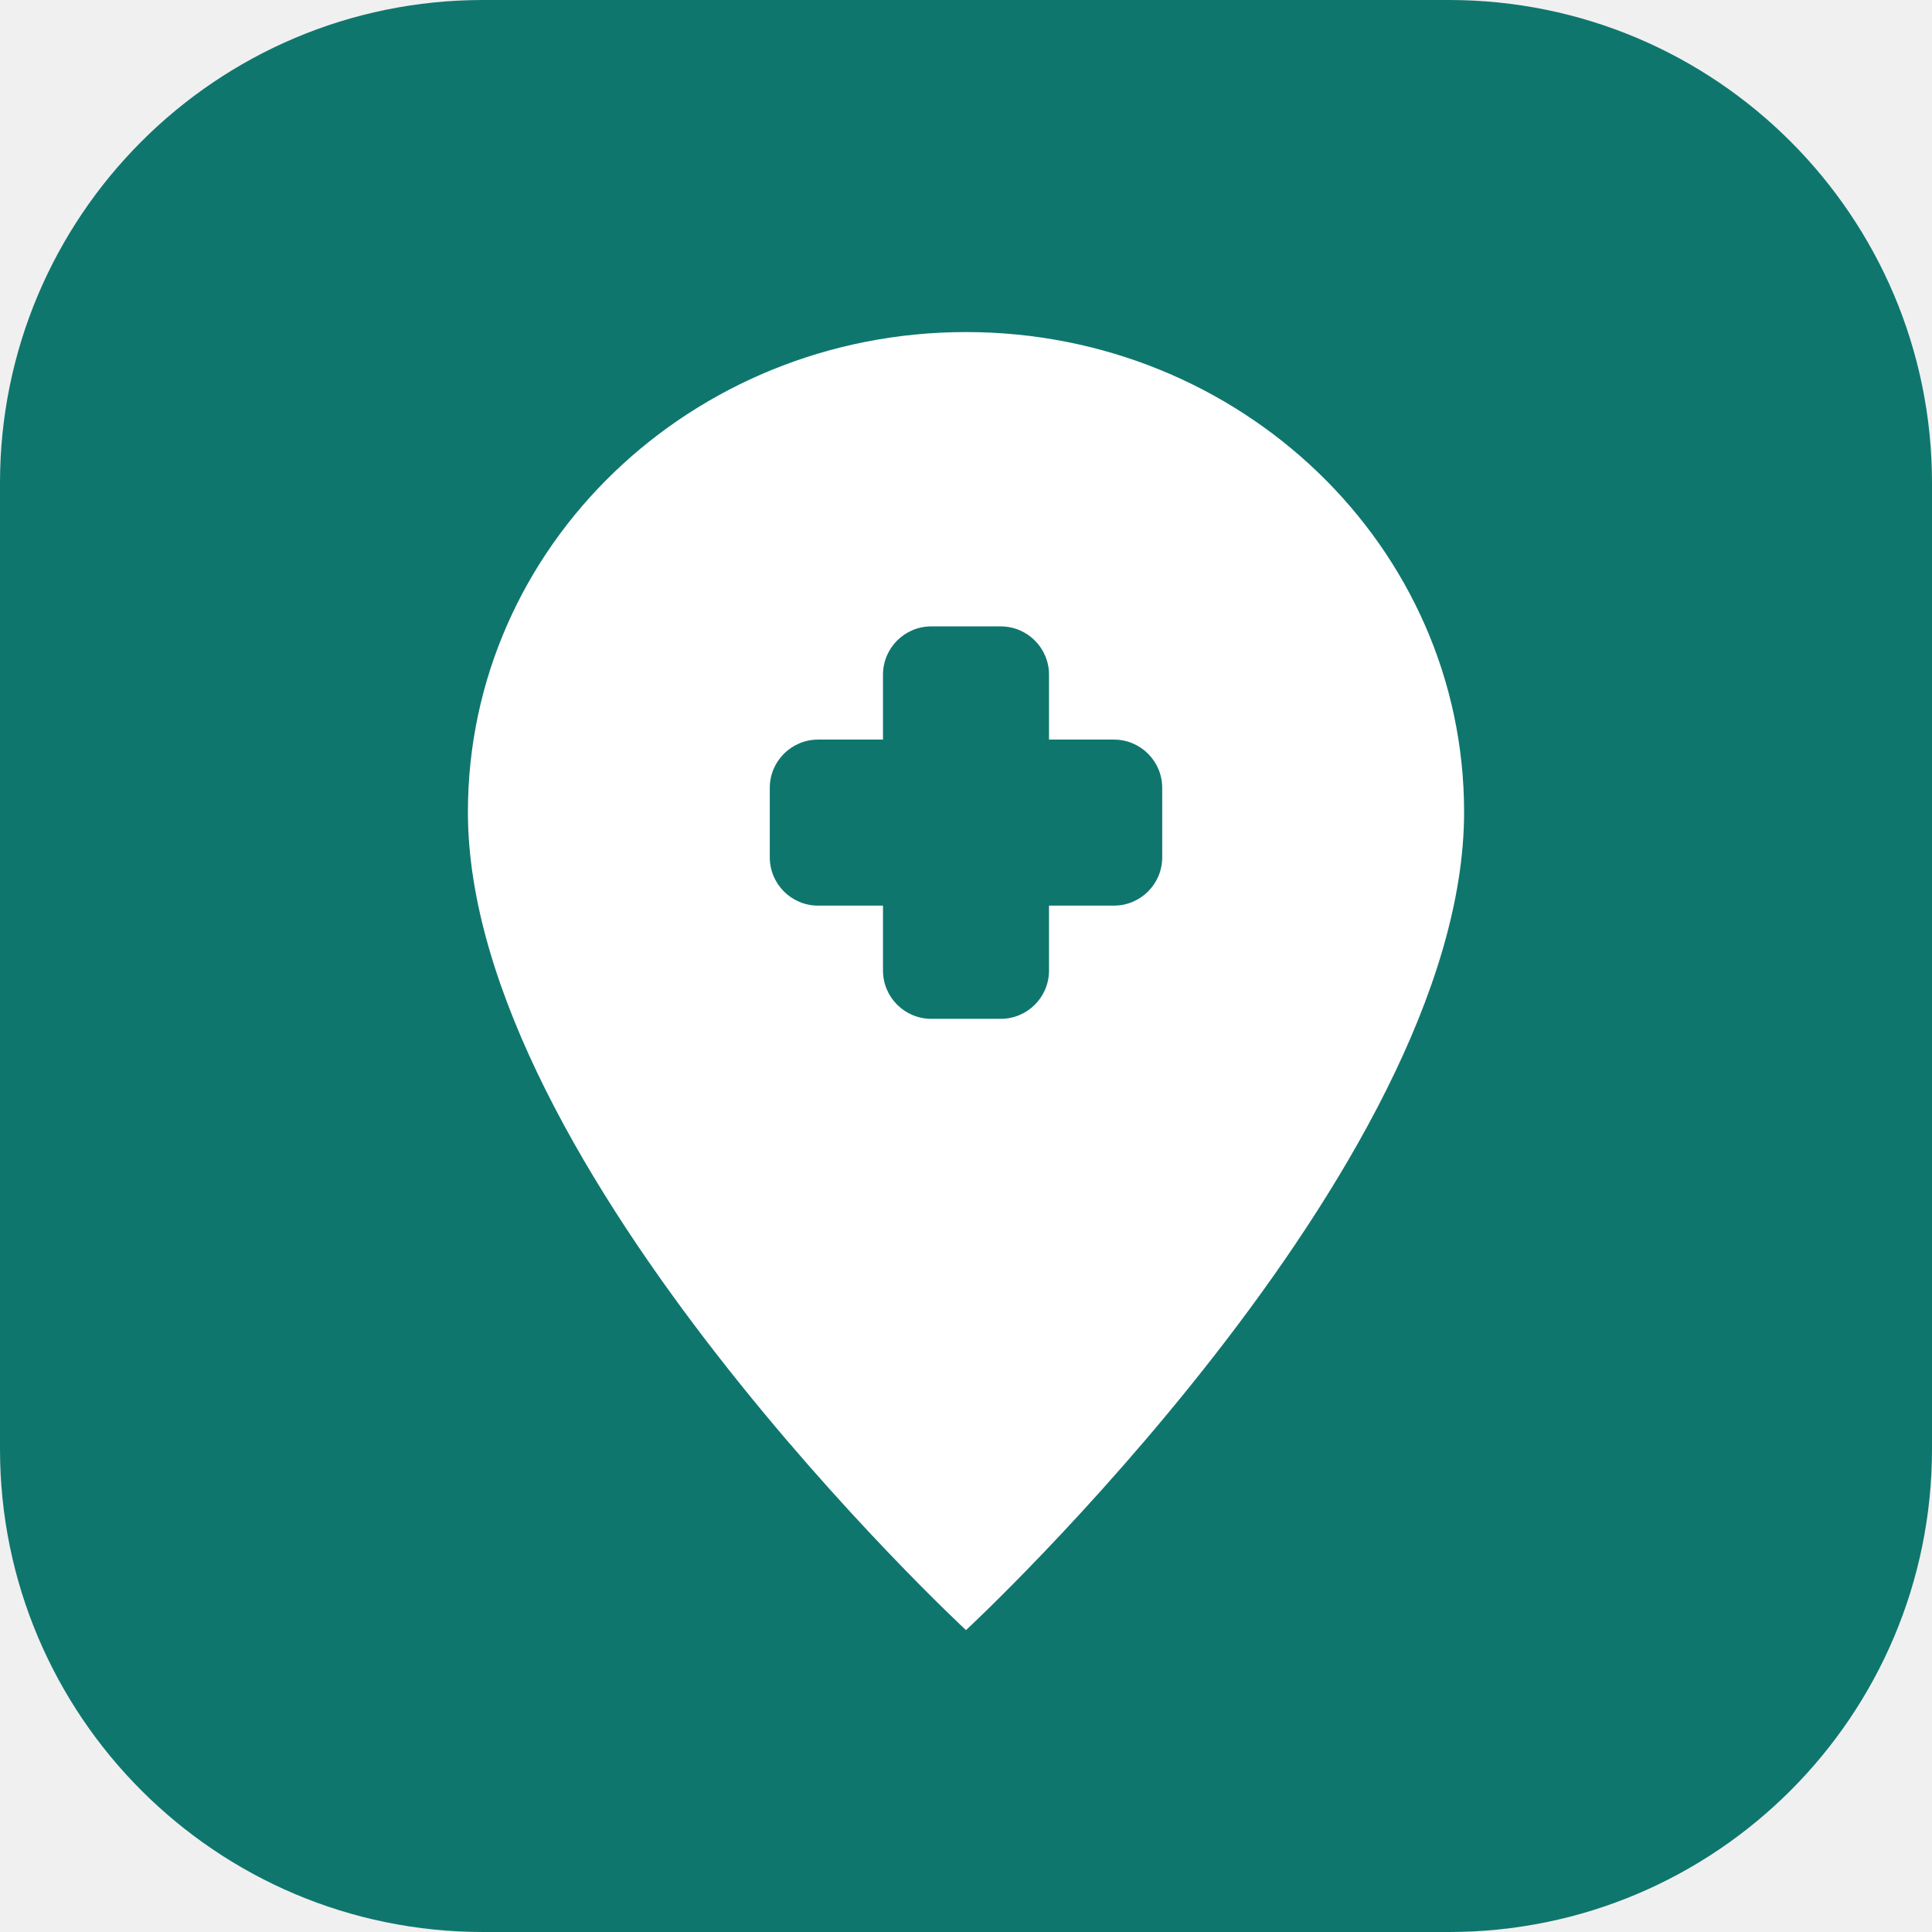
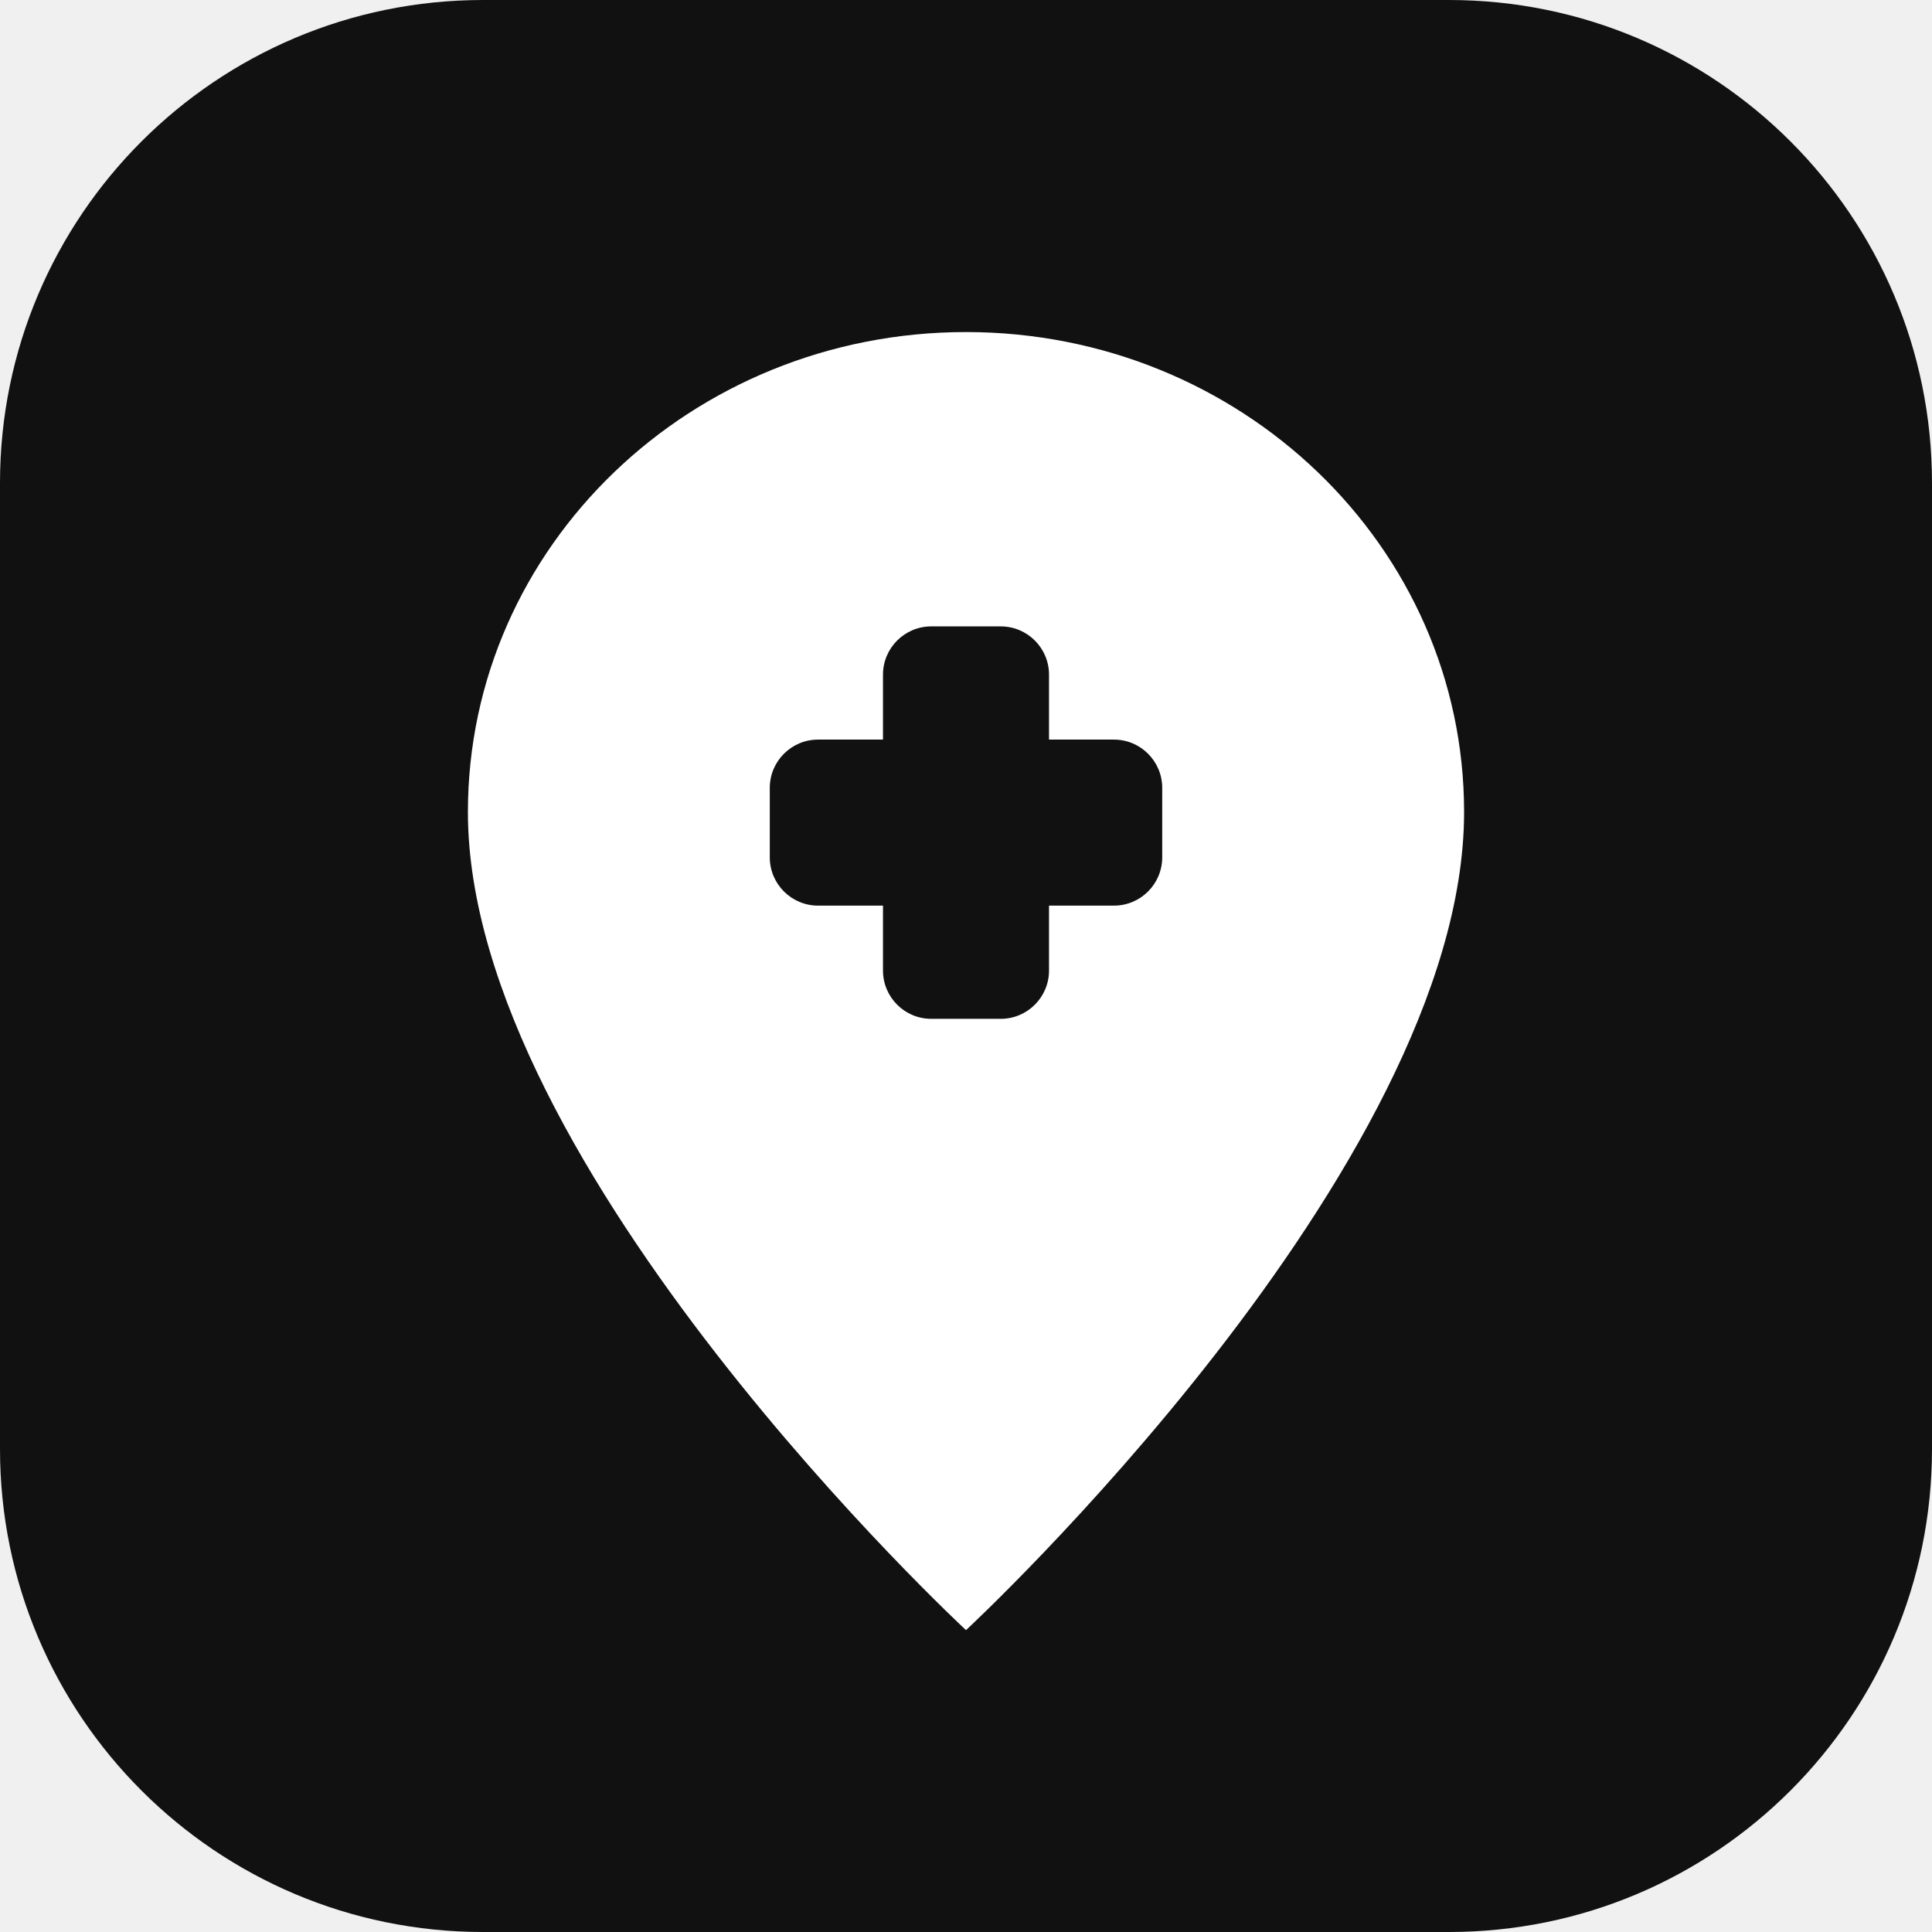
<svg xmlns="http://www.w3.org/2000/svg" viewBox="0 0 64 64" role="img" aria-label="Sahayak">
-   <rect width="64" height="64" rx="16" fill="#0F766E" />
+   <rect width="64" height="64" rx="16" fill="#111111" />
  <path fill="#fff" d="M32 11c-9.1 0-16.5 7.1-16.5 15.9 0 11.8 16.5 27.1 16.5 27.1s16.5-15.3 16.5-27.1C48.5 18.1 41.1 11 32 11z" />
-   <rect x="25.5" y="24.5" width="13" height="5.5" rx="1.6" fill="#0F766E" />
-   <rect x="29.25" y="20.75" width="5.5" height="13" rx="1.6" fill="#0F766E" />
+   <rect x="25.5" y="24.5" width="13" height="5.5" rx="1.6" fill="#111111" />
+   <rect x="29.25" y="20.75" width="5.5" height="13" rx="1.6" fill="#111111" />
</svg>
